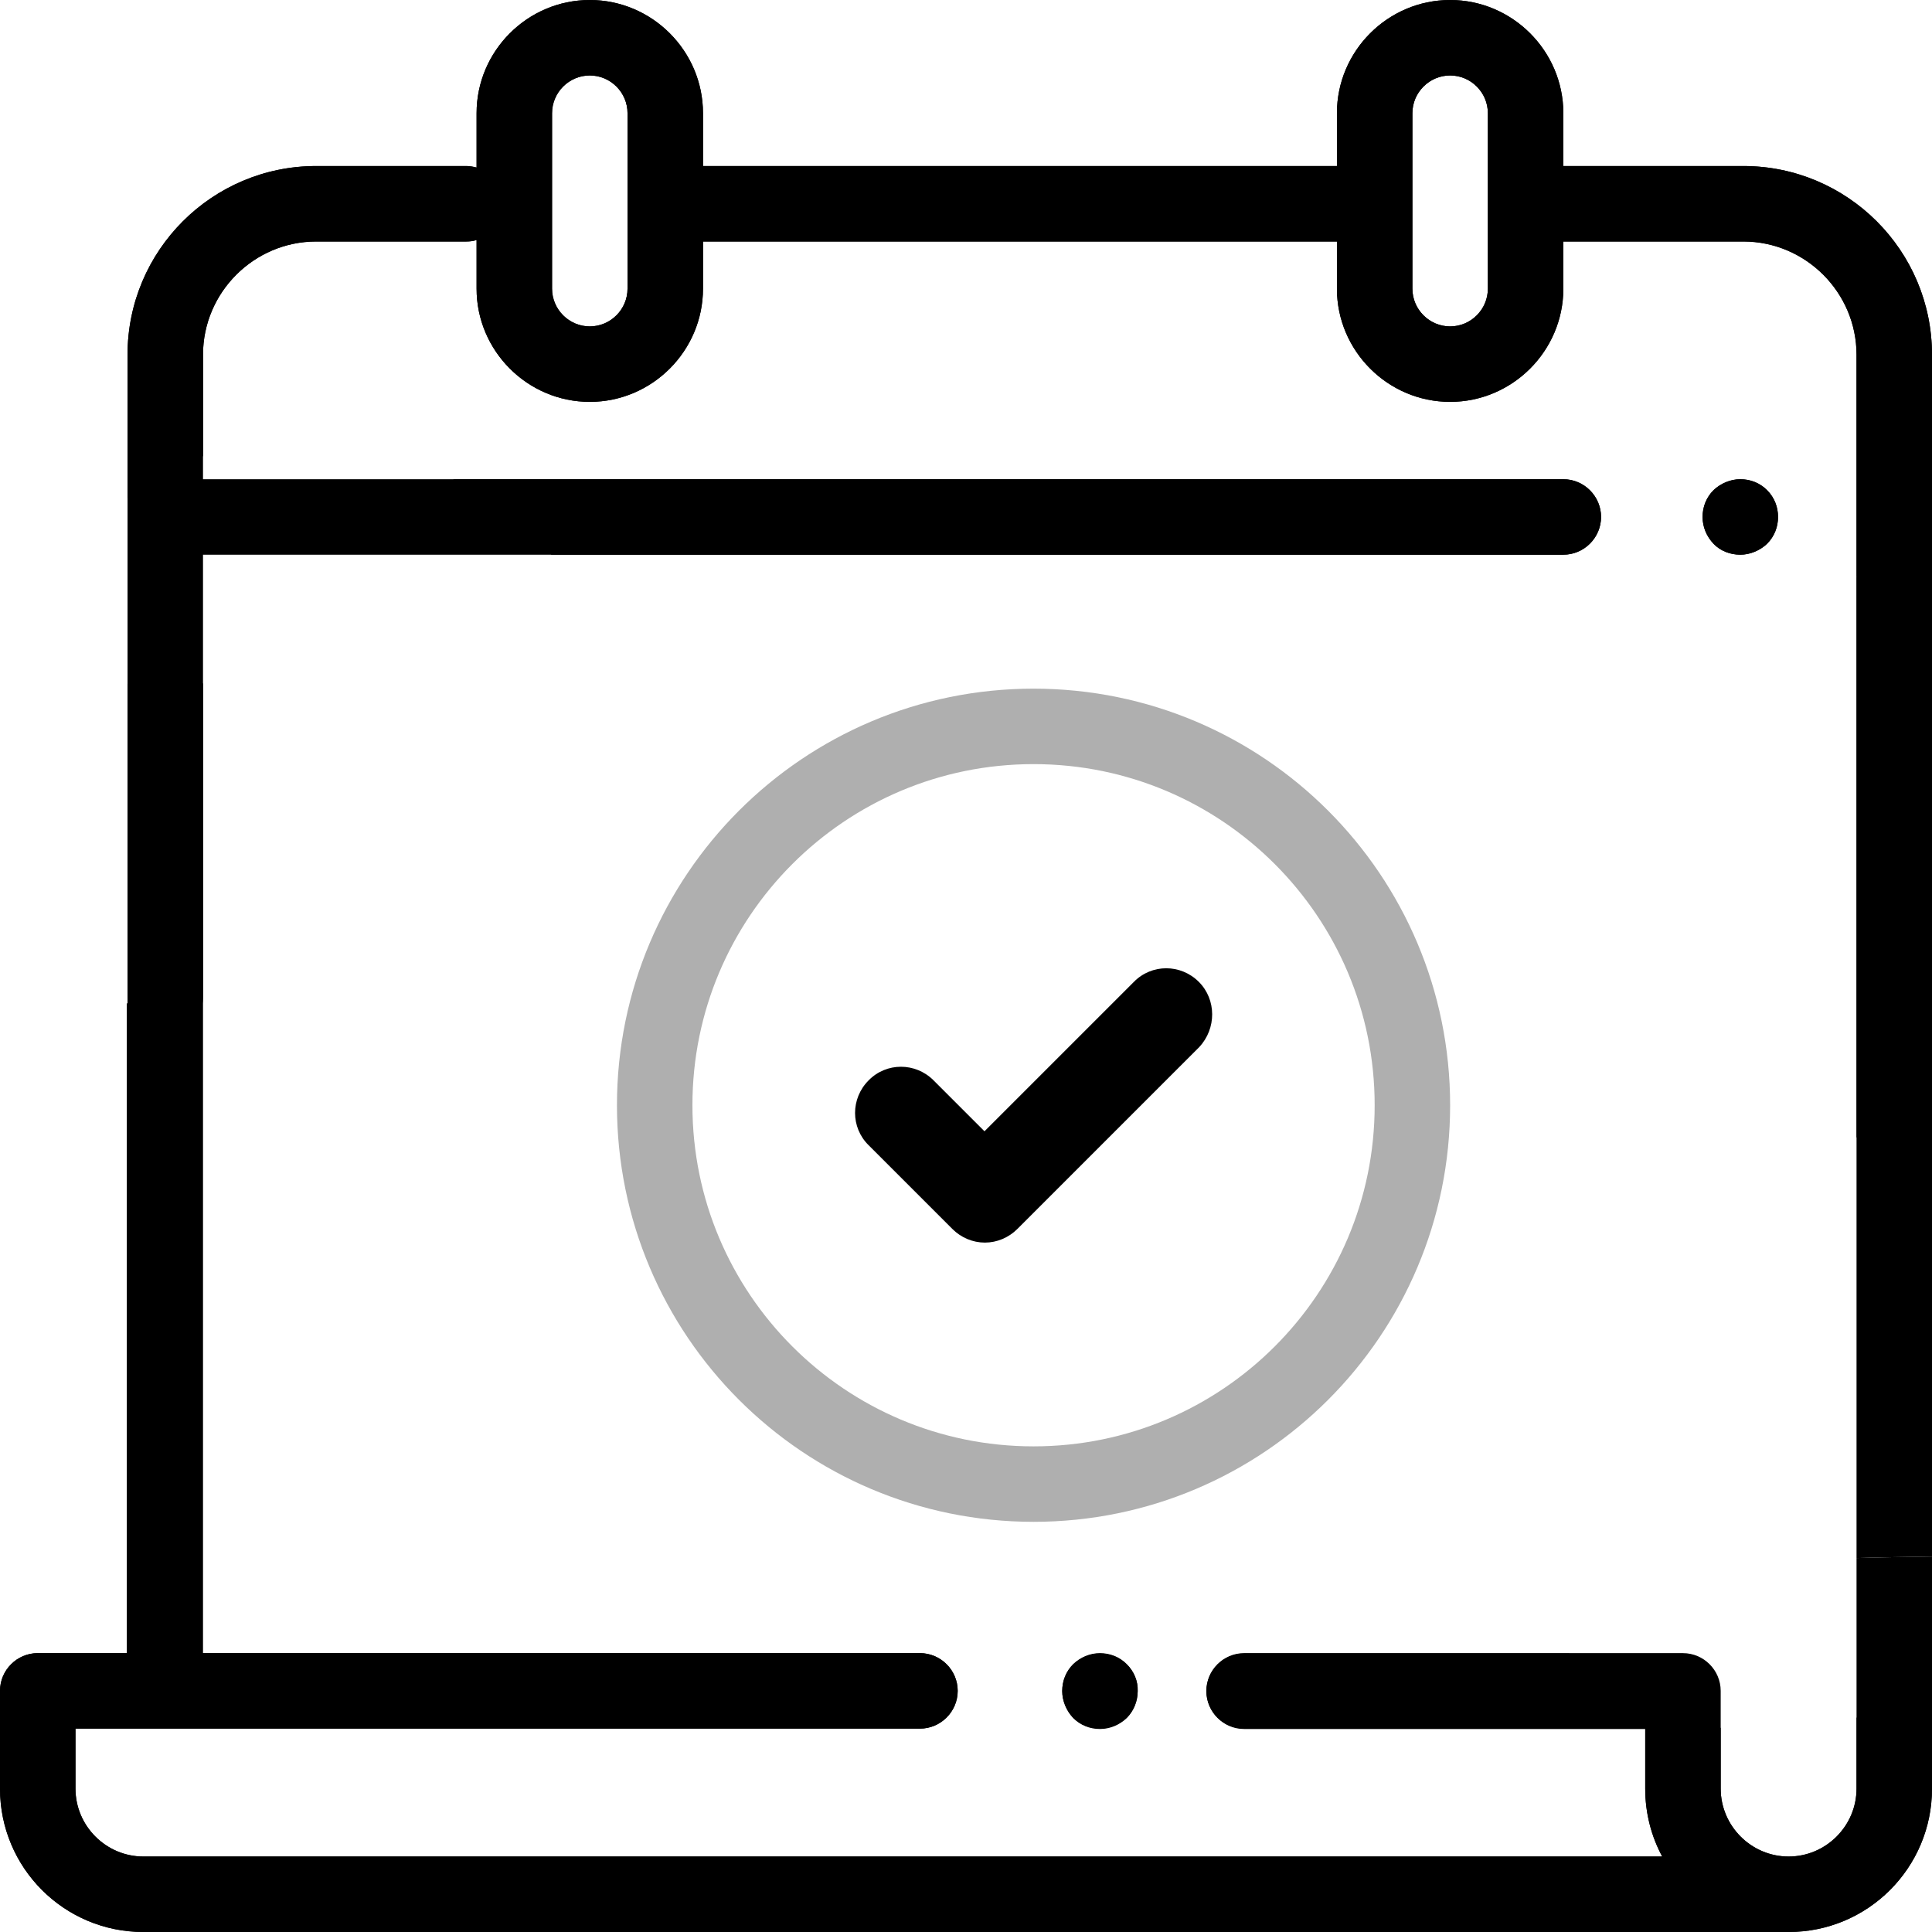
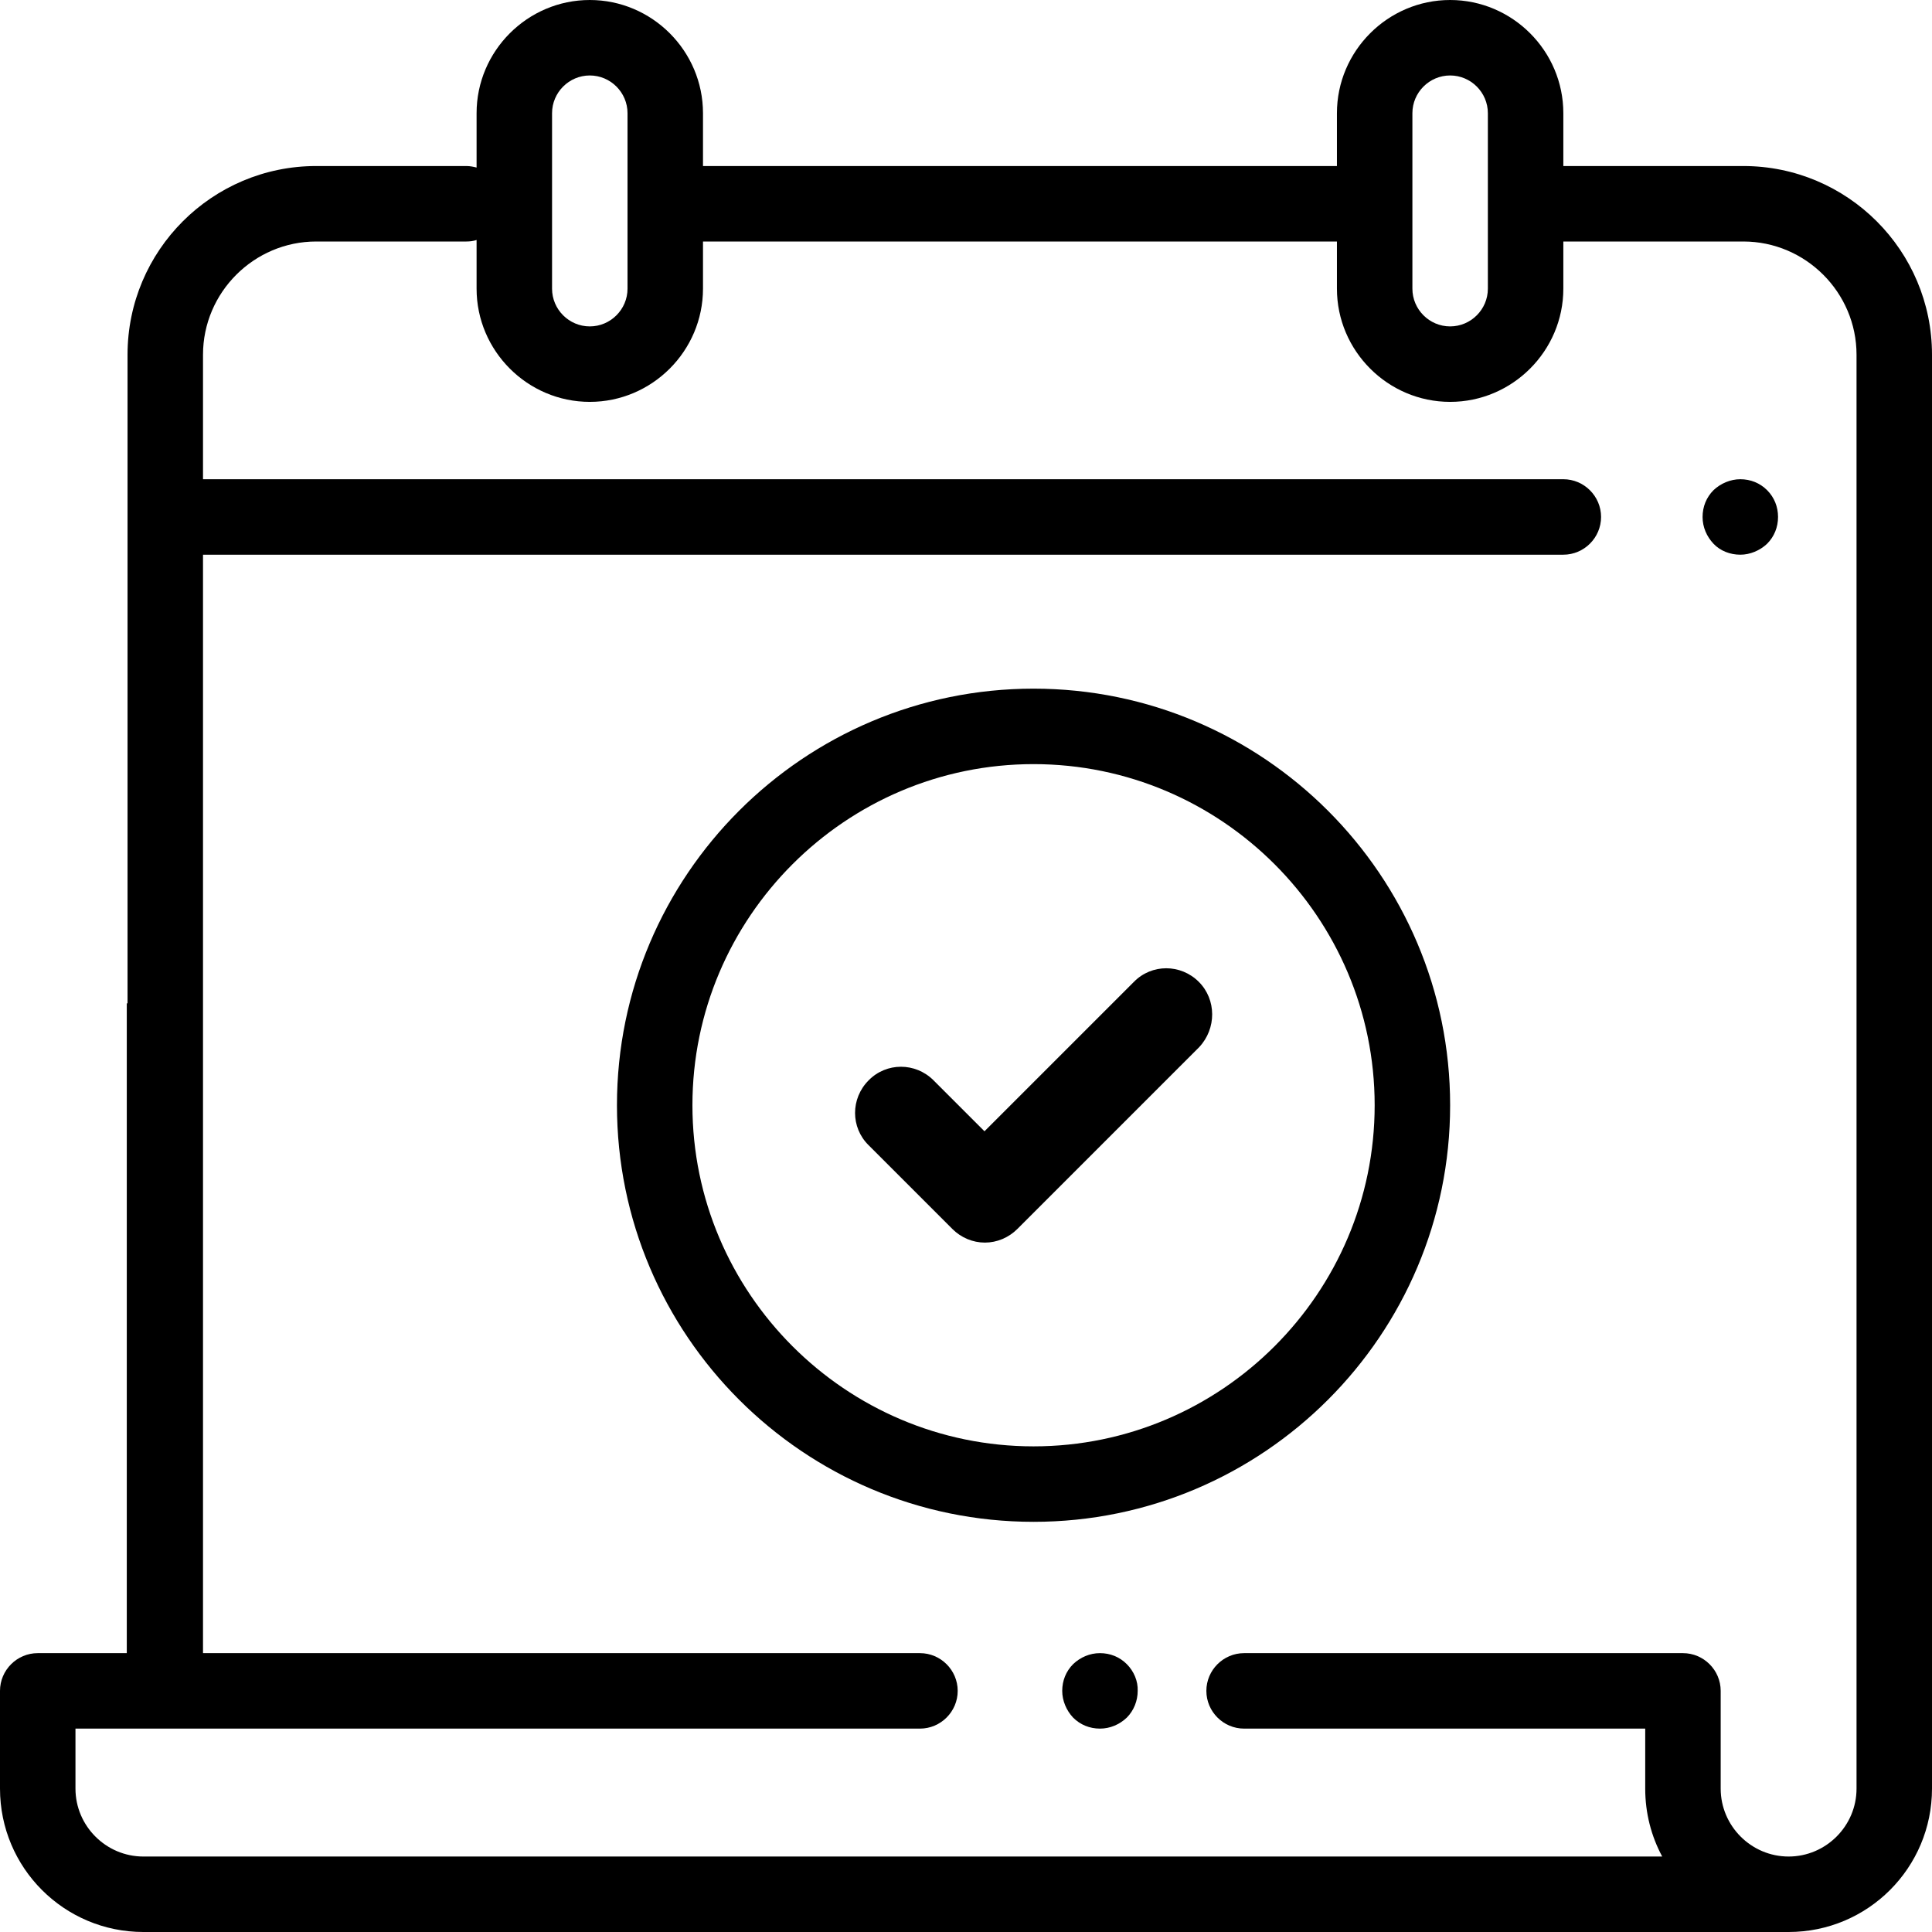
- <svg xmlns="http://www.w3.org/2000/svg" x="0px" y="0px" viewBox="0 0 512 512" style="enable-background:new 0 0 512 512;" xml:space="preserve">
-   <path d="M462,44h-47.7V30c0-16.5-13.5-30-30-30s-30,13.5-30,30v14h-168V30c0-16.5-13.5-30-30-30s-30,13.5-30,30v14.4   c-0.8-0.2-1.7-0.4-2.7-0.4H83.8c-27.6,0-50,22.4-50,50v38.1c5.7-5.1,11.9-9.3,19.5-11.1c0.2,0,0.3-0.1,0.5-0.1V94   c0-16.5,13.5-30,30-30h39.8c0.9,0,1.8-0.1,2.7-0.4v12.9c0,16.5,13.5,30,30,30s30-13.5,30-30V64h168v12.5c0,16.5,13.5,30,30,30   s30-13.5,30-30V64H462c16.5,0,30,13.5,30,30v58.9c6.7,0.8,13.4,0.5,20-0.1V94C512,66.4,489.6,44,462,44z M166.3,76.5   c0,5.5-4.5,10-10,10s-10-4.5-10-10V30c0-5.5,4.5-10,10-10s10,4.5,10,10V76.5z M394.3,76.5c0,5.5-4.5,10-10,10s-10-4.5-10-10V30   c0-5.5,4.5-10,10-10s10,4.5,10,10V76.5z" />
-   <path d="M512,152.8c-6.6,0.6-13.3,0.9-20,0.1v260c6.6-0.2,13.3-0.3,20-0.4V152.8z" />
-   <path d="M33.6,444.5c6.6-0.2,13.3-0.3,20-0.4V279.6c-7.7-1-14.1-8.2-20-13.8V444.5z" />
-   <path d="M492,412.9V474c0,9.9-8.1,18-18,18s-18-8.1-18-18v-25.9c0-5.5-4.5-10-10-10H329.7c-5.5,0-10,4.5-10,10s4.5,10,10,10H436   V474c0,6.5,1.6,12.6,4.5,18H38c-9.9,0-18-8.1-18-18v-15.9h223.8c5.5,0,10-4.5,10-10s-4.5-10-10-10H10c-5.5,0-10,4.5-10,10V474   c0,21,17,38,38,38h436c21,0,38-17,38-38v-61.5C505.3,412.6,498.6,412.7,492,412.9z" />
-   <path d="M146.1,147h268.2c5.5,0,10-4.5,10-10s-4.5-10-10-10H120C129.9,131.6,138.8,138.2,146.1,147z" />
-   <path d="M468.3,129.9c-1.9-1.9-4.4-2.9-7.1-2.9c-2.6,0-5.2,1.1-7.1,2.9c-1.9,1.9-2.9,4.4-2.9,7.1s1.1,5.2,2.9,7.1     s4.4,2.9,7.1,2.9c2.6,0,5.2-1.1,7.1-2.9c1.9-1.9,2.9-4.4,2.9-7.1S470.2,131.8,468.3,129.9z" />
-   <path d="M298.6,441c-1.9-1.9-4.4-2.9-7.1-2.9s-5.2,1.1-7.1,2.9c-1.9,1.9-2.9,4.4-2.9,7.1c0,2.6,1.1,5.2,2.9,7.1     c1.9,1.9,4.4,2.9,7.1,2.9s5.2-1.1,7.1-2.9c1.9-1.9,2.9-4.5,2.9-7.1C301.6,445.5,300.5,442.9,298.6,441z" />
-   <path d="M53.8,181.1c-6.6,0.6-13.3,0.9-20,0.1v260c6.6-0.2,13.3-0.3,20-0.4V181.1z" />
-   <path d="M512,94c0-27.6-22.4-50-50-50h-47.7V30c0-16.5-13.5-30-30-30s-30,13.5-30,30v14h-168V30c0-16.5-13.5-30-30-30   s-30,13.5-30,30v14.4c-0.8-0.2-1.7-0.4-2.7-0.4H83.8c-27.6,0-50,22.4-50,50v170.3c0,5.5,4.5,10,10,10s10-4.5,10-10V147h360.5   c5.5,0,10-4.5,10-10s-4.5-10-10-10H53.8V94c0-16.5,13.5-30,30-30h39.8c0.9,0,1.8-0.1,2.7-0.4v12.9c0,16.5,13.5,30,30,30   s30-13.5,30-30V64h168v12.5c0,16.5,13.5,30,30,30s30-13.5,30-30V64H462c16.5,0,30,13.5,30,30v207.4c7.4,3.2,14.1,7.8,20,13.4V94z    M166.3,76.5c0,5.5-4.5,10-10,10s-10-4.5-10-10V30c0-5.5,4.5-10,10-10s10,4.5,10,10V76.5z M394.3,76.5c0,5.5-4.5,10-10,10   s-10-4.5-10-10V30c0-5.5,4.5-10,10-10s10,4.5,10,10V76.5z" />
-   <path d="M492,455.2V474c0,9.9-8.1,18-18,18s-18-8.1-18-18v-16.1c-6.3-0.8-12.6-2.3-18.9-4.4c-8.6-2.3-14.1-10.1-21.3-15.3h-86.1   c-5.5,0-10,4.5-10,10s4.5,10,10,10H436V474c0,6.5,1.6,12.6,4.5,18H38c-9.9,0-18-8.1-18-18v-15.9h223.8c5.5,0,10-4.5,10-10   s-4.5-10-10-10H10c-5.5,0-10,4.5-10,10V474c0,21,17,38,38,38h436c21,0,38-17,38-38v-32.1C506.3,448,499.6,452.8,492,455.2z" />
-   <path d="M468.3,129.9c-1.9-1.9-4.4-2.9-7.1-2.9c-2.6,0-5.2,1.1-7.1,2.9c-1.9,1.9-2.9,4.4-2.9,7.1s1.1,5.2,2.9,7.1     s4.4,2.9,7.1,2.9c2.6,0,5.2-1.1,7.1-2.9c1.9-1.9,2.9-4.4,2.9-7.1S470.2,131.8,468.3,129.9z" />
-   <path d="M298.6,441.1c-1.9-1.9-4.4-2.9-7.1-2.9s-5.2,1.1-7.1,2.9c-1.9,1.9-2.9,4.4-2.9,7.1c0,2.6,1.1,5.2,2.9,7.1     c1.9,1.9,4.4,2.9,7.1,2.9s5.2-1.1,7.1-2.9c1.9-1.9,2.9-4.5,2.9-7.1C301.6,445.5,300.5,442.9,298.6,441.1z" />
-   <path d="M317.7,260.2c-4.8-4.8-12.5-4.8-17.2,0l-39.6,39.6l-13.5-13.5c-4.8-4.8-12.5-4.8-17.2,0c-4.8,4.8-4.8,12.5,0,17.2     l22.2,22.2c2.3,2.3,5.4,3.6,8.6,3.6s6.3-1.3,8.6-3.6l48.2-48.2C322.4,272.6,322.4,264.9,317.7,260.2z" />
-   <circle fill="none" stroke="#afafaf" stroke-width="20" stroke-miterlimit="10" cx="273.9" cy="292.9" r="100.4" />
+ <svg xmlns="http://www.w3.org/2000/svg" x="0px" y="0px" viewBox="0 0 512 512" enable-background="new 0 0 512 512" xml:space="preserve" height="50px" width="50px">
+   <path fill="none" d="M156.3,86.5c5.5,0,10-4.5,10-10V30c0-5.5-4.5-10-10-10s-10,4.5-10,10v46.5C146.3,82,150.8,86.5,156.3,86.5z" />
+   <path fill="none" d="M273.9,202.5c-49.8,0-90.4,40.6-90.4,90.4c0,49.8,40.6,90.4,90.4,90.4c49.8,0,90.4-40.6,90.4-90.4   C364.3,243.1,323.7,202.5,273.9,202.5z M317.8,277.5l-48.2,48.2c-2.3,2.3-5.4,3.6-8.6,3.6s-6.3-1.3-8.6-3.6l-22.2-22.2   c-4.8-4.7-4.8-12.4,0-17.2c4.7-4.8,12.4-4.8,17.2,0l13.5,13.5l39.6-39.6c4.7-4.8,12.4-4.8,17.2,0   C322.4,264.9,322.4,272.6,317.8,277.5z" />
+   <path fill="none" d="M462,64h-47.7v12.5c0,16.5-13.5,30-30,30s-30-13.5-30-30V64h-168v12.5c0,16.5-13.5,30-30,30s-30-13.5-30-30   V63.6c-0.9,0.3-1.8,0.4-2.7,0.4H83.8c-16.5,0-30,13.5-30,30v33h360.5c5.5,0,10,4.5,10,10s-4.5,10-10,10H53.8v34.1v83.2v173.8h190   c5.5,0,10,4.5,10,10s-4.5,10-10,10H20V474c0,9.9,8.1,18,18,18h402.5c-2.9-5.4-4.5-11.5-4.5-18v-15.9H329.7c-5.5,0-10-4.5-10-10   s4.5-10,10-10H446c5.5,0,10,4.5,10,10V474c0,9.9,8.1,18,18,18c9.9,0,18-8.1,18-18v-61.1v0V301.4V152.9V94C492,77.5,478.5,64,462,64   z M298.6,455.2c-1.9,1.8-4.4,2.9-7.1,2.9s-5.2-1-7.1-2.9c-1.8-1.9-2.9-4.5-2.9-7.1c0-2.7,1-5.2,2.9-7.1c1.9-1.8,4.4-2.9,7.1-2.9   s5.2,1,7.1,2.9c1.9,1.9,3,4.5,2.9,7.1C301.5,450.7,300.5,453.3,298.6,455.2z M273.9,403.3c-60.9,0-110.4-49.5-110.4-110.4   c0-60.9,49.5-110.4,110.4-110.4c60.9,0,110.4,49.5,110.4,110.4C384.3,353.8,334.8,403.3,273.9,403.3z M468.3,144.1   c-1.9,1.8-4.5,2.9-7.1,2.9c-2.7,0-5.3-1-7.1-2.9c-1.8-1.9-2.9-4.4-2.9-7.1s1-5.2,2.9-7.1c1.9-1.8,4.5-2.9,7.1-2.9   c2.7,0,5.2,1,7.1,2.9c1.9,1.9,2.9,4.4,2.9,7.1S470.2,142.2,468.3,144.1z" />
+   <path fill="none" d="M384.3,86.5c5.5,0,10-4.5,10-10V30c0-5.5-4.5-10-10-10s-10,4.5-10,10v46.5C374.3,82,378.8,86.5,384.3,86.5z" />
+   <path d="M461.2,127c-2.6,0-5.2,1.1-7.1,2.9c-1.9,1.9-2.9,4.4-2.9,7.1s1.1,5.2,2.9,7.1c1.8,1.9,4.4,2.9,7.1,2.9   c2.6,0,5.2-1.1,7.1-2.9c1.9-1.9,2.9-4.4,2.9-7.1s-1-5.2-2.9-7.1C466.4,128,463.9,127,461.2,127z" />
+   <path d="M291.5,438.1c-2.7,0-5.2,1.1-7.1,2.9c-1.9,1.9-2.9,4.4-2.9,7.1c0,2.6,1.1,5.2,2.9,7.1c1.9,1.9,4.4,2.9,7.1,2.9   s5.2-1.1,7.1-2.9c1.9-1.9,2.9-4.5,2.9-7.1c0.1-2.6-1-5.2-2.9-7.1C296.7,439.1,294.2,438.1,291.5,438.1z" />
+   <path d="M462,44h-47.7V30c0-16.5-13.5-30-30-30s-30,13.5-30,30v14h-168V30c0-16.5-13.5-30-30-30s-30,13.5-30,30v14.4   c-0.8-0.2-1.7-0.4-2.7-0.4H83.8c-27.6,0-50,22.4-50,50v87.2v83.1v1.7c-0.1-0.1-0.1-0.1-0.2-0.2v172.3H10c-5.5,0-10,4.5-10,10V474   c0,21,17,38,38,38h436c21,0,38-17,38-38v-61.5v-97.7v-162V94C512,66.4,489.6,44,462,44z M374.3,30c0-5.5,4.5-10,10-10s10,4.5,10,10   v46.5c0,5.5-4.5,10-10,10s-10-4.5-10-10V30z M146.3,30c0-5.5,4.5-10,10-10s10,4.5,10,10v46.5c0,5.5-4.5,10-10,10s-10-4.5-10-10V30z    M492,152.9v148.5v111.5v0V474c0,9.9-8.1,18-18,18c-9.9,0-18-8.1-18-18v-25.9c0-5.5-4.5-10-10-10H329.7c-5.5,0-10,4.5-10,10   s4.5,10,10,10H436V474c0,6.5,1.6,12.6,4.5,18H38c-9.9,0-18-8.1-18-18v-15.9h223.8c5.5,0,10-4.5,10-10s-4.5-10-10-10h-190V264.3   v-83.2V147h360.5c5.5,0,10-4.5,10-10s-4.5-10-10-10H53.8V94c0-16.5,13.5-30,30-30h39.8c0.9,0,1.8-0.1,2.7-0.4v12.9   c0,16.5,13.5,30,30,30s30-13.5,30-30V64h168v12.5c0,16.5,13.5,30,30,30s30-13.5,30-30V64H462c16.5,0,30,13.5,30,30V152.9z" />
+   <path d="M300.5,260.2l-39.6,39.6l-13.5-13.5c-4.8-4.8-12.5-4.8-17.2,0c-4.8,4.8-4.8,12.5,0,17.2l22.2,22.2c2.3,2.3,5.4,3.6,8.6,3.6   s6.3-1.3,8.6-3.6l48.2-48.2c4.6-4.9,4.6-12.6-0.1-17.3C312.9,255.4,305.2,255.4,300.5,260.2z" />
+   <path d="M273.9,182.5c-60.9,0-110.4,49.5-110.4,110.4c0,60.9,49.5,110.4,110.4,110.4c60.9,0,110.4-49.5,110.4-110.4   C384.3,232,334.8,182.5,273.9,182.5z M273.9,383.3c-49.8,0-90.4-40.6-90.4-90.4c0-49.8,40.6-90.4,90.4-90.4   c49.8,0,90.4,40.6,90.4,90.4C364.3,342.7,323.7,383.3,273.9,383.3z" />
</svg>
